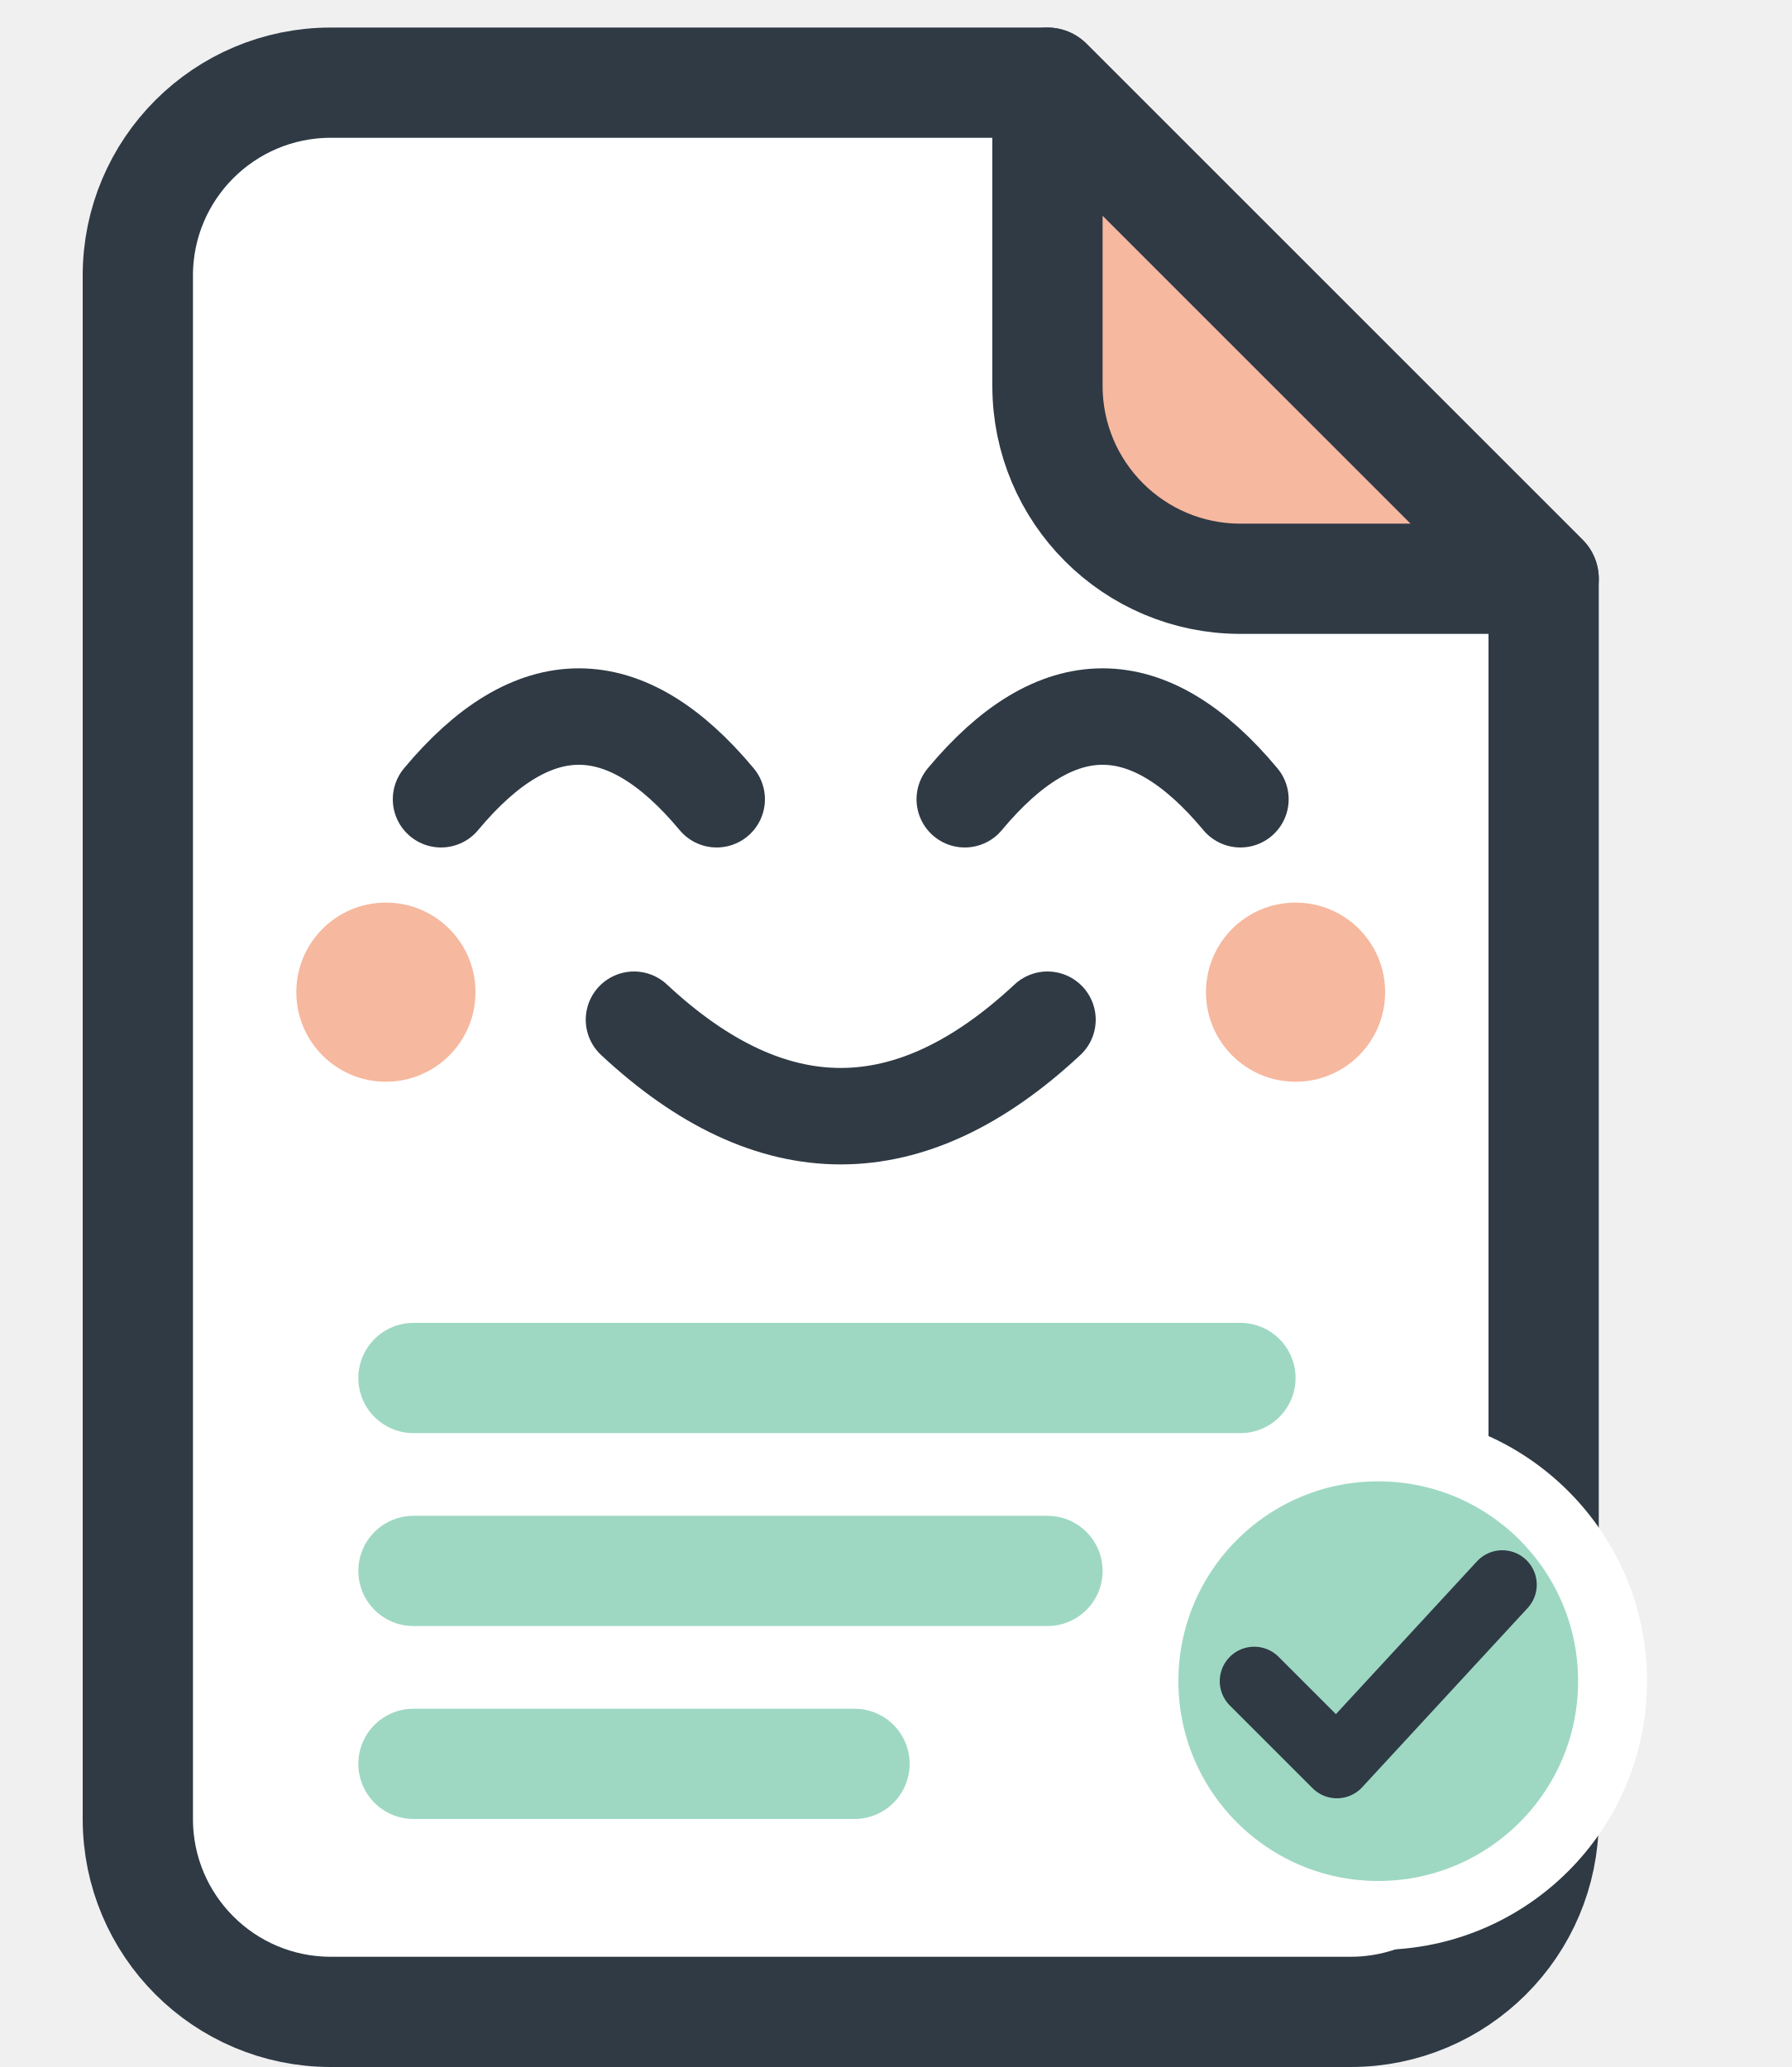
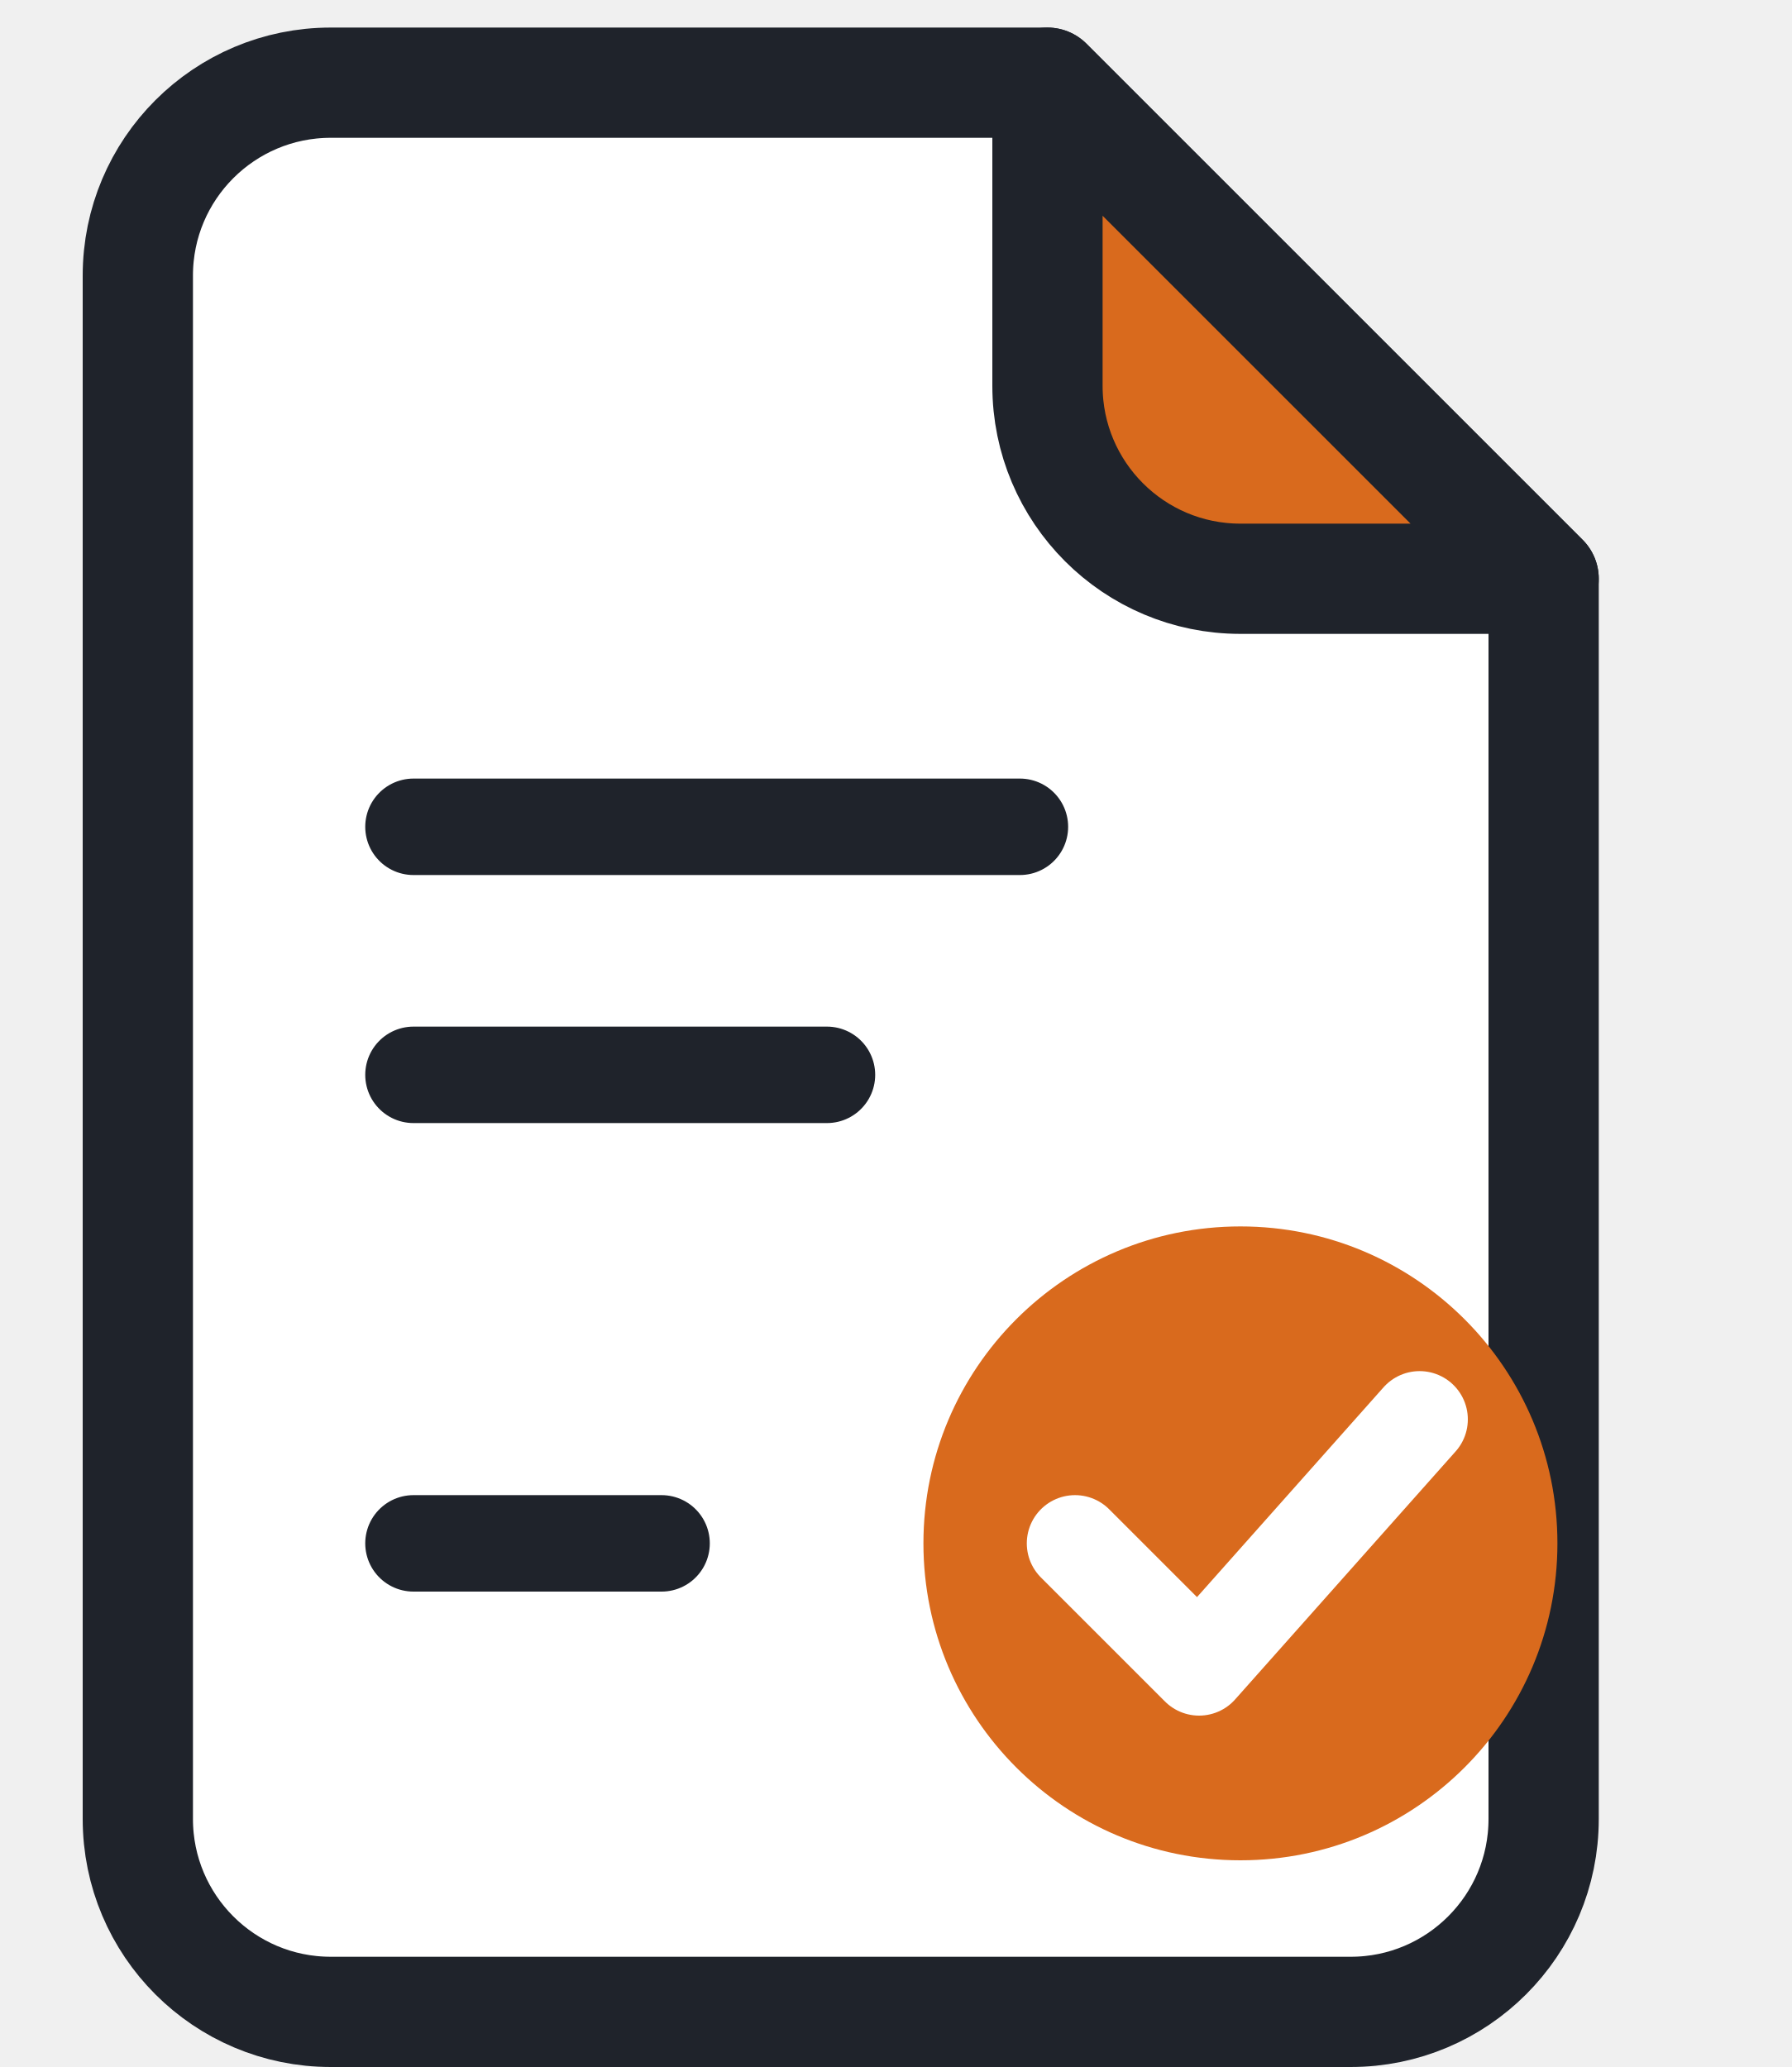
<svg xmlns="http://www.w3.org/2000/svg" viewBox="0 0 130 150" width="130" height="150" fill="none">
-   <path d="M24 6h52l36 36v90a14 14 0 0 1-14 14H24a14 14 0 0 1-14-14V20A14 14 0 0 1 24 6z" fill="#FFFFFF" stroke="#2F3A45" stroke-width="8" stroke-linejoin="round" />
-   <path d="M76 6v22a14 14 0 0 0 14 14h22z" fill="#F6B89E" stroke="#2F3A45" stroke-width="8" stroke-linejoin="round" />
-   <path d="M32 58q10-12 20 0M70 58q10-12 20 0" stroke="#2F3A45" stroke-width="7" stroke-linecap="round" fill="none" />
-   <path d="M46 74q15 14 30 0" stroke="#2F3A45" stroke-width="7" stroke-linecap="round" fill="none" />
-   <circle cx="28" cy="72" r="6.5" fill="#F6B89E" />
-   <circle cx="94" cy="72" r="6.5" fill="#F6B89E" />
-   <path d="M30 100h60M30 114h46M30 128h32" stroke="#9ED8C3" stroke-width="8" stroke-linecap="round" fill="none" />
-   <circle cx="100" cy="122" r="17" fill="#9ED8C3" stroke="#FFFFFF" stroke-width="5" />
-   <path d="M91 122l6 6 12-13" stroke="#2F3A45" stroke-width="5" stroke-linecap="round" stroke-linejoin="round" fill="none" />
+   <path d="M24 6h52l36 36v90a14 14 0 0 1-14 14H24a14 14 0 0 1-14-14V20A14 14 0 0 1 24 6z" fill="#FFFFFF" stroke="#1F232B" stroke-width="8" stroke-linejoin="round" />
+   <path d="M76 6v22a14 14 0 0 0 14 14h22z" fill="#D96A1D" stroke="#1F232B" stroke-width="8" stroke-linejoin="round" />
+   <path d="M30 60h44M30 78h30" stroke="#1F232B" stroke-width="7" stroke-linecap="round" fill="none" />
+   <path d="M30 112h18" stroke="#1F232B" stroke-width="7" stroke-linecap="round" fill="none" />
+   <circle cx="90" cy="112" r="23" fill="#D96A1D" />
+   <path d="M78 112l9 9 16-18" stroke="#FFFFFF" stroke-width="7" stroke-linecap="round" stroke-linejoin="round" fill="none" />
</svg>
